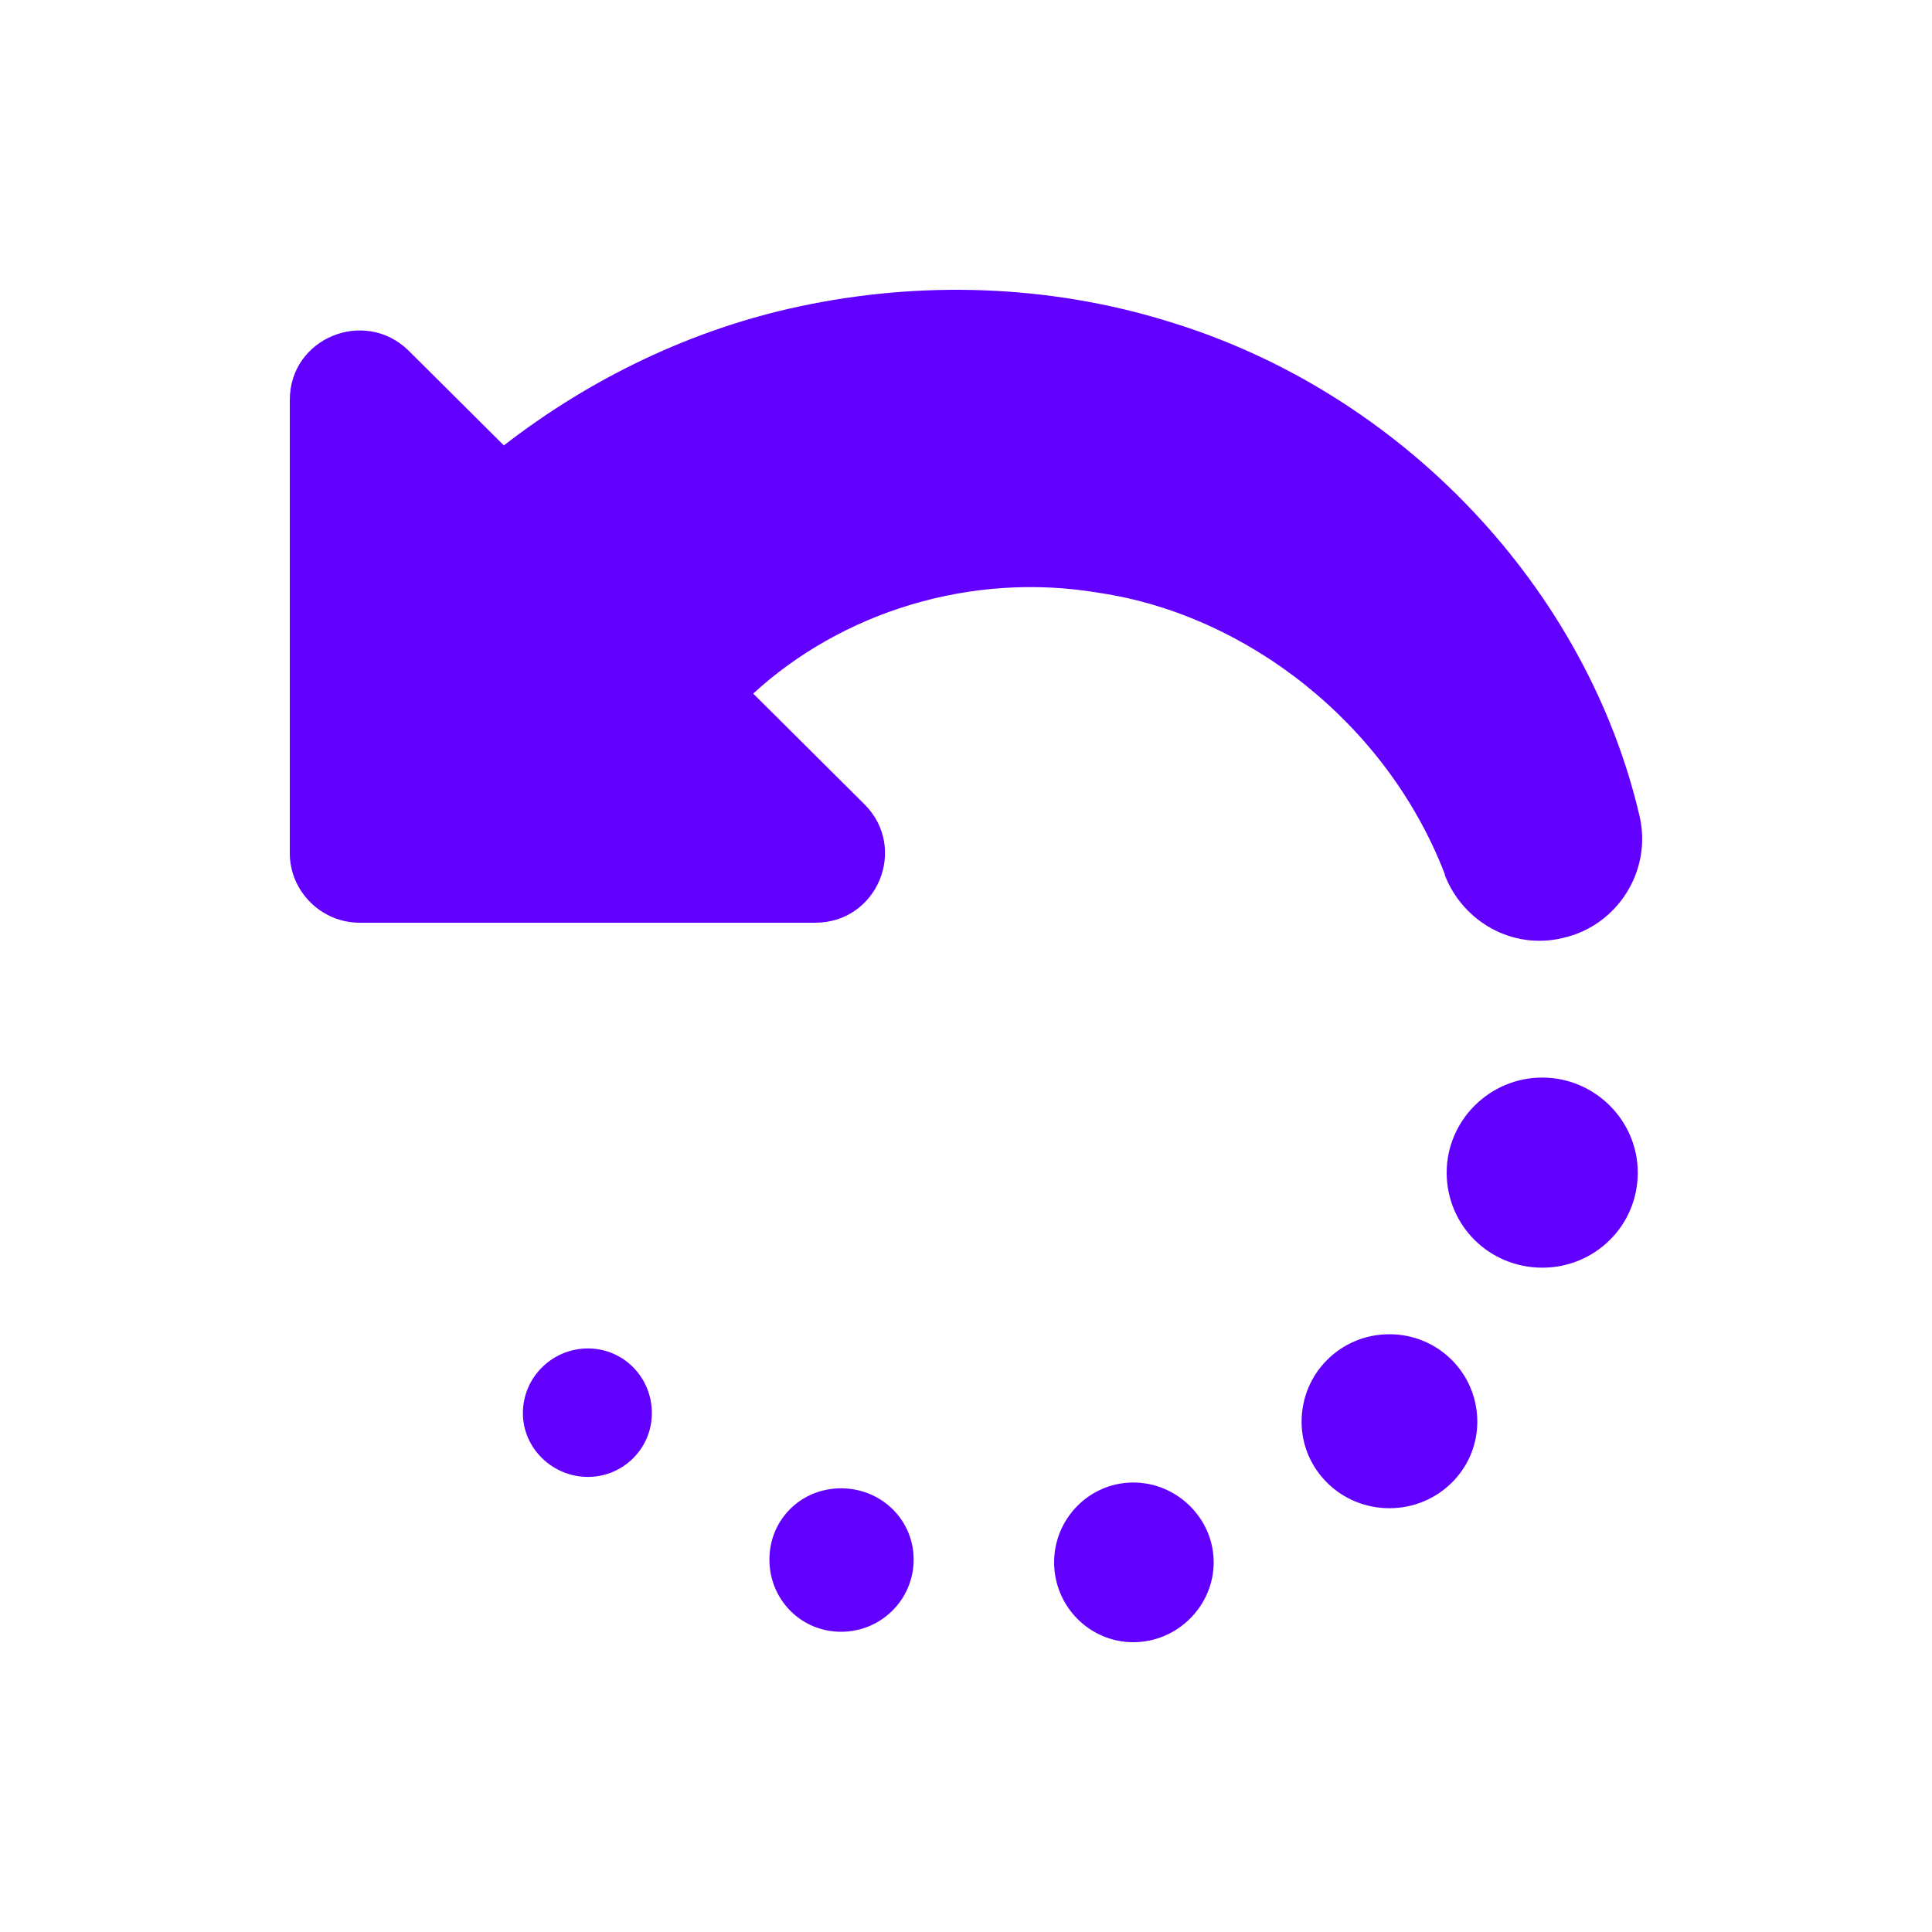
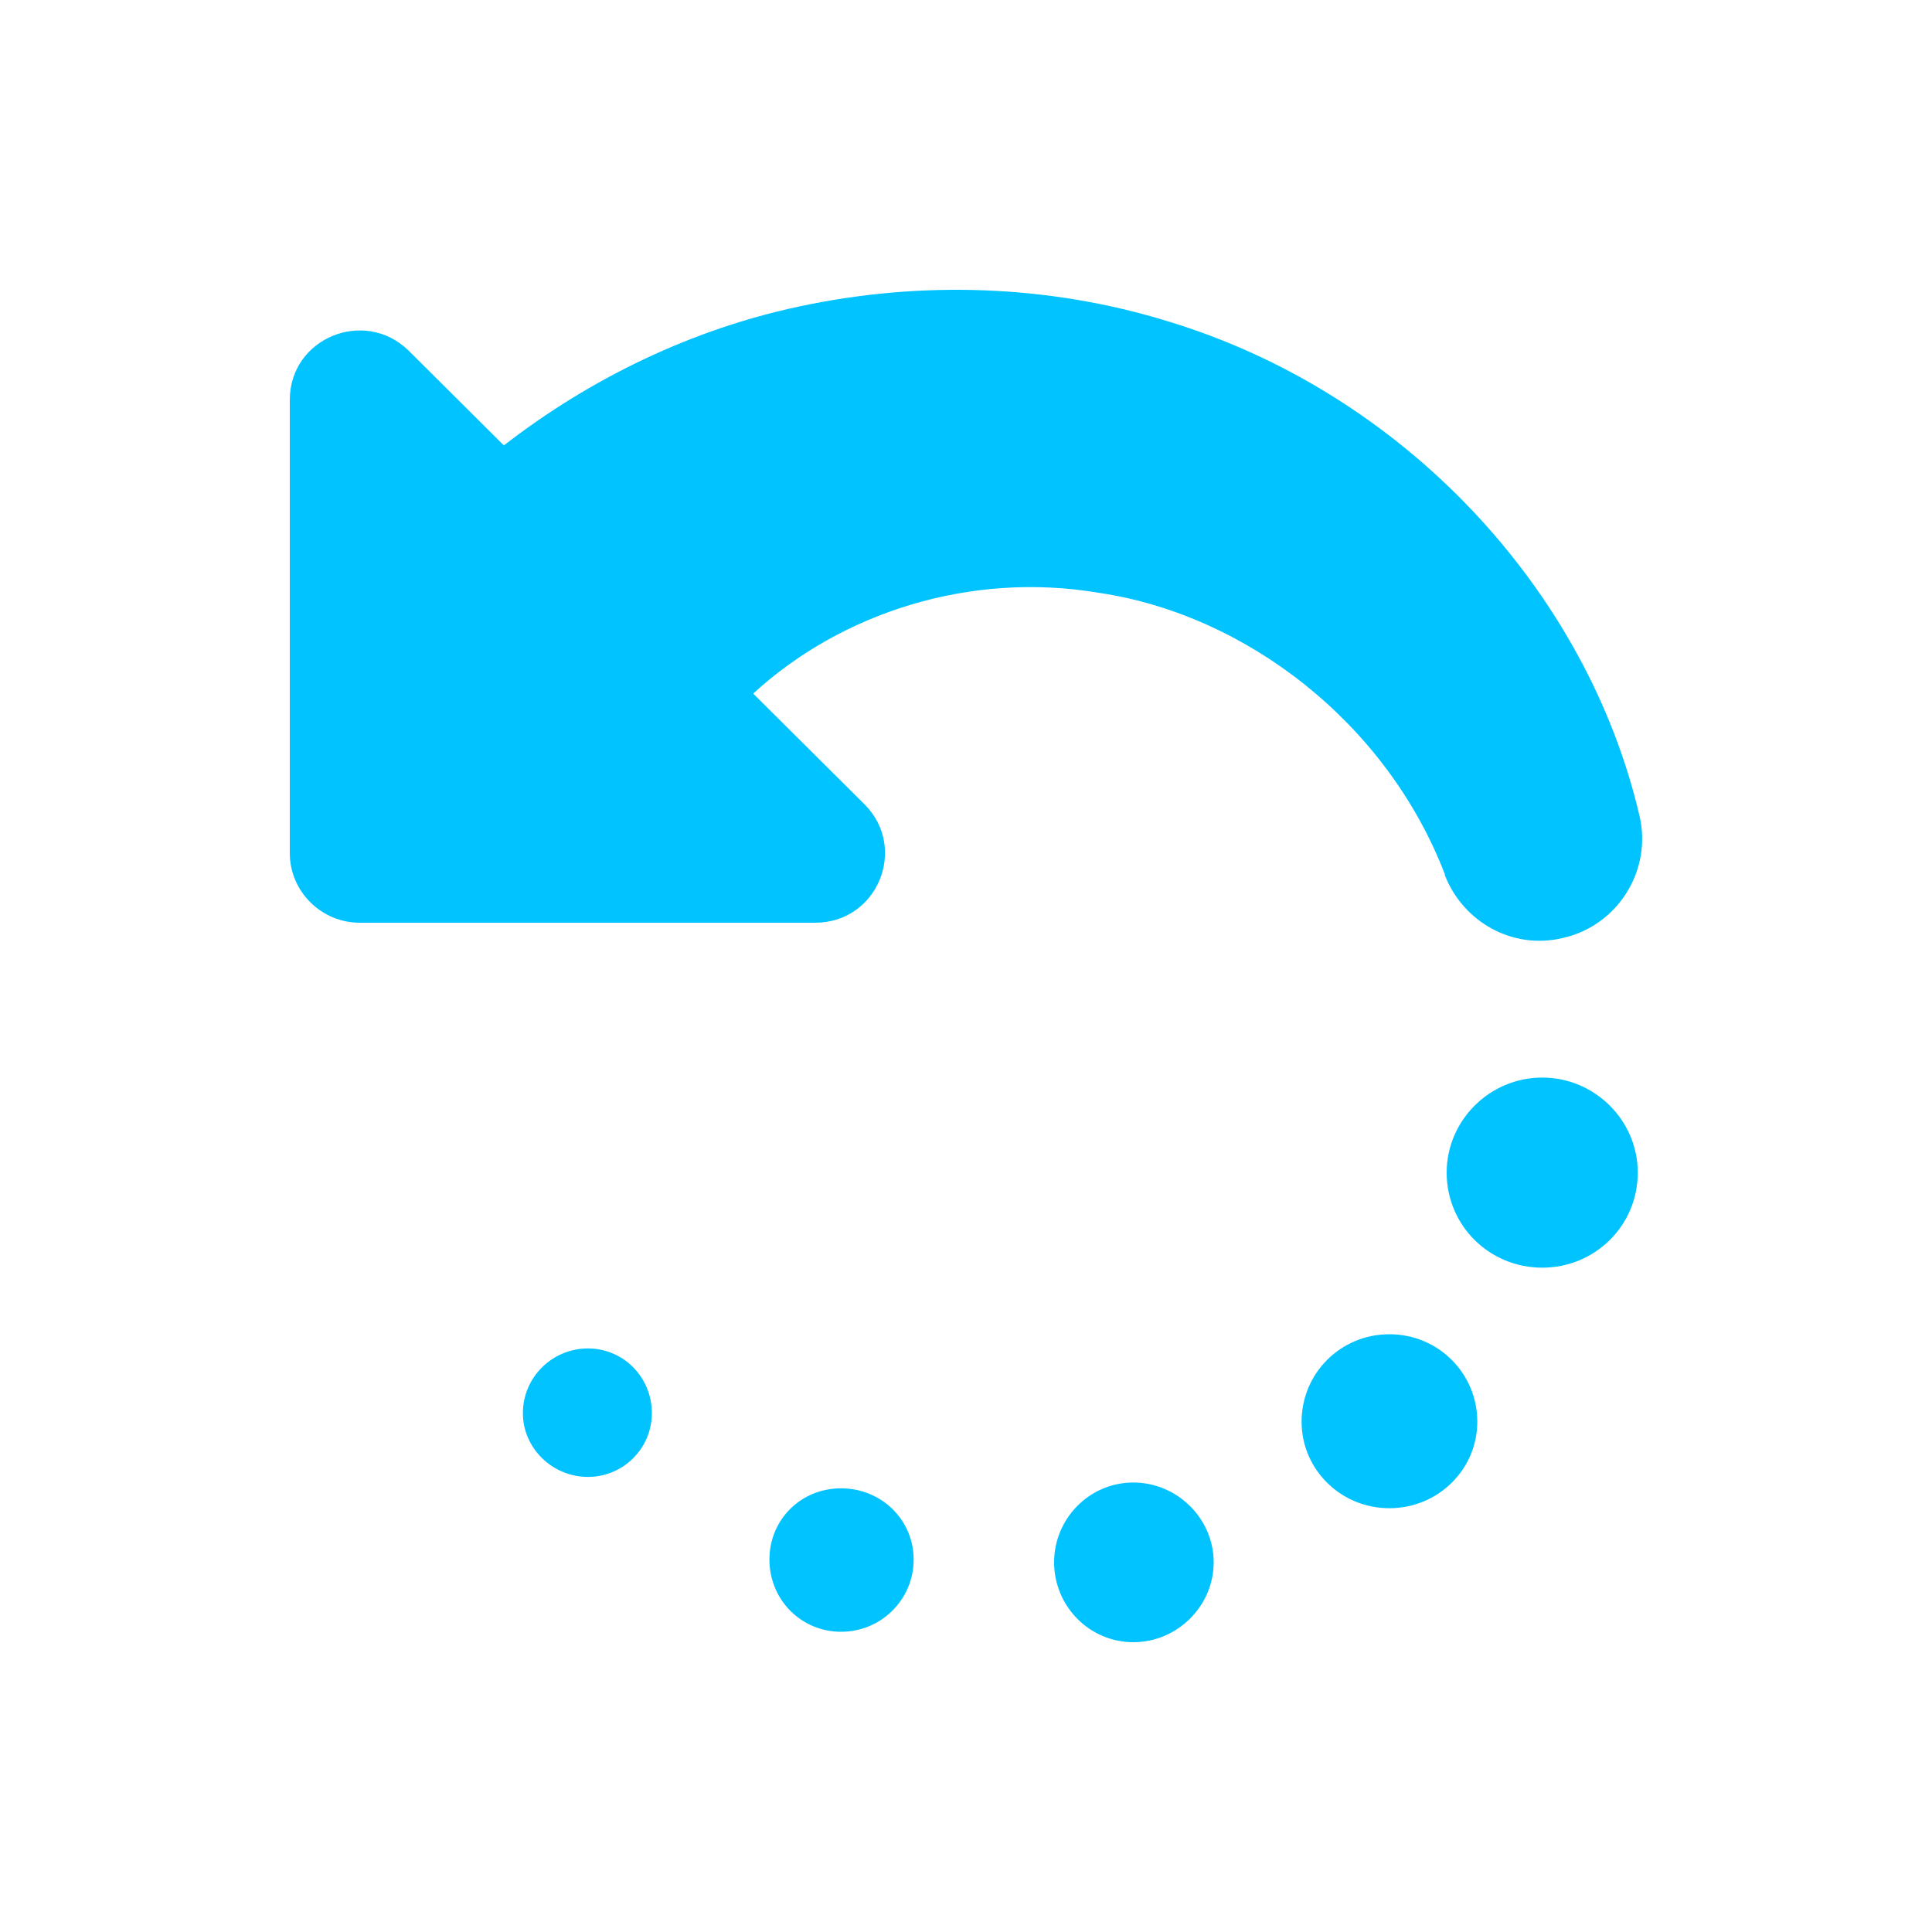
<svg xmlns="http://www.w3.org/2000/svg" width="20px" height="20px" viewBox="0 0 20 20" version="1.1">
  <defs />
  <g id="Page-1" stroke="none" stroke-width="1" fill="none" fill-rule="evenodd">
-     <g id="reverse" fill="#6200ff">
+     <g id="reverse" fill="#00c3ff">
      <path d="M6.748,14.629 C6.748,14.993 6.452,15.289 6.086,15.289 C5.72,15.289 5.413,14.993 5.413,14.629 C5.413,14.255 5.72,13.959 6.086,13.959 C6.452,13.959 6.748,14.255 6.748,14.629 Z M11.377,6.137 C10.041,5.911 8.707,6.344 7.797,7.18 L8.954,8.331 C9.399,8.783 9.083,9.552 8.439,9.552 L3.723,9.552 C3.326,9.552 3,9.227 3,8.833 L3,4.14 C3,3.499 3.772,3.185 4.227,3.627 L5.216,4.611 C6.116,3.913 7.163,3.411 8.262,3.175 C9.538,2.9 10.862,2.949 12.079,3.323 C14.531,4.061 16.429,6.108 16.973,8.45 C17.103,9.011 16.747,9.581 16.182,9.709 C15.658,9.837 15.145,9.542 14.957,9.06 L14.957,9.05 C14.354,7.484 12.9,6.363 11.377,6.137 Z M9.458,16.145 C9.458,16.558 9.122,16.892 8.707,16.892 C8.291,16.892 7.965,16.558 7.965,16.145 C7.965,15.731 8.291,15.407 8.707,15.407 C9.122,15.407 9.458,15.731 9.458,16.145 Z M15.293,14.718 C15.293,15.21 14.888,15.613 14.383,15.613 C13.878,15.613 13.474,15.21 13.474,14.718 C13.474,14.216 13.878,13.812 14.383,13.812 C14.888,13.812 15.293,14.216 15.293,14.718 Z M16.954,12.139 C16.954,12.69 16.509,13.123 15.965,13.123 C15.421,13.123 14.976,12.69 14.976,12.139 C14.976,11.598 15.421,11.155 15.965,11.155 C16.509,11.155 16.954,11.598 16.954,12.139 Z M12.564,16.173 C12.564,16.626 12.187,17 11.732,17 C11.277,17 10.912,16.626 10.912,16.173 C10.912,15.721 11.277,15.347 11.732,15.347 C12.187,15.347 12.564,15.721 12.564,16.173 Z" id="Combined-Shape" />
    </g>
  </g>
</svg>
